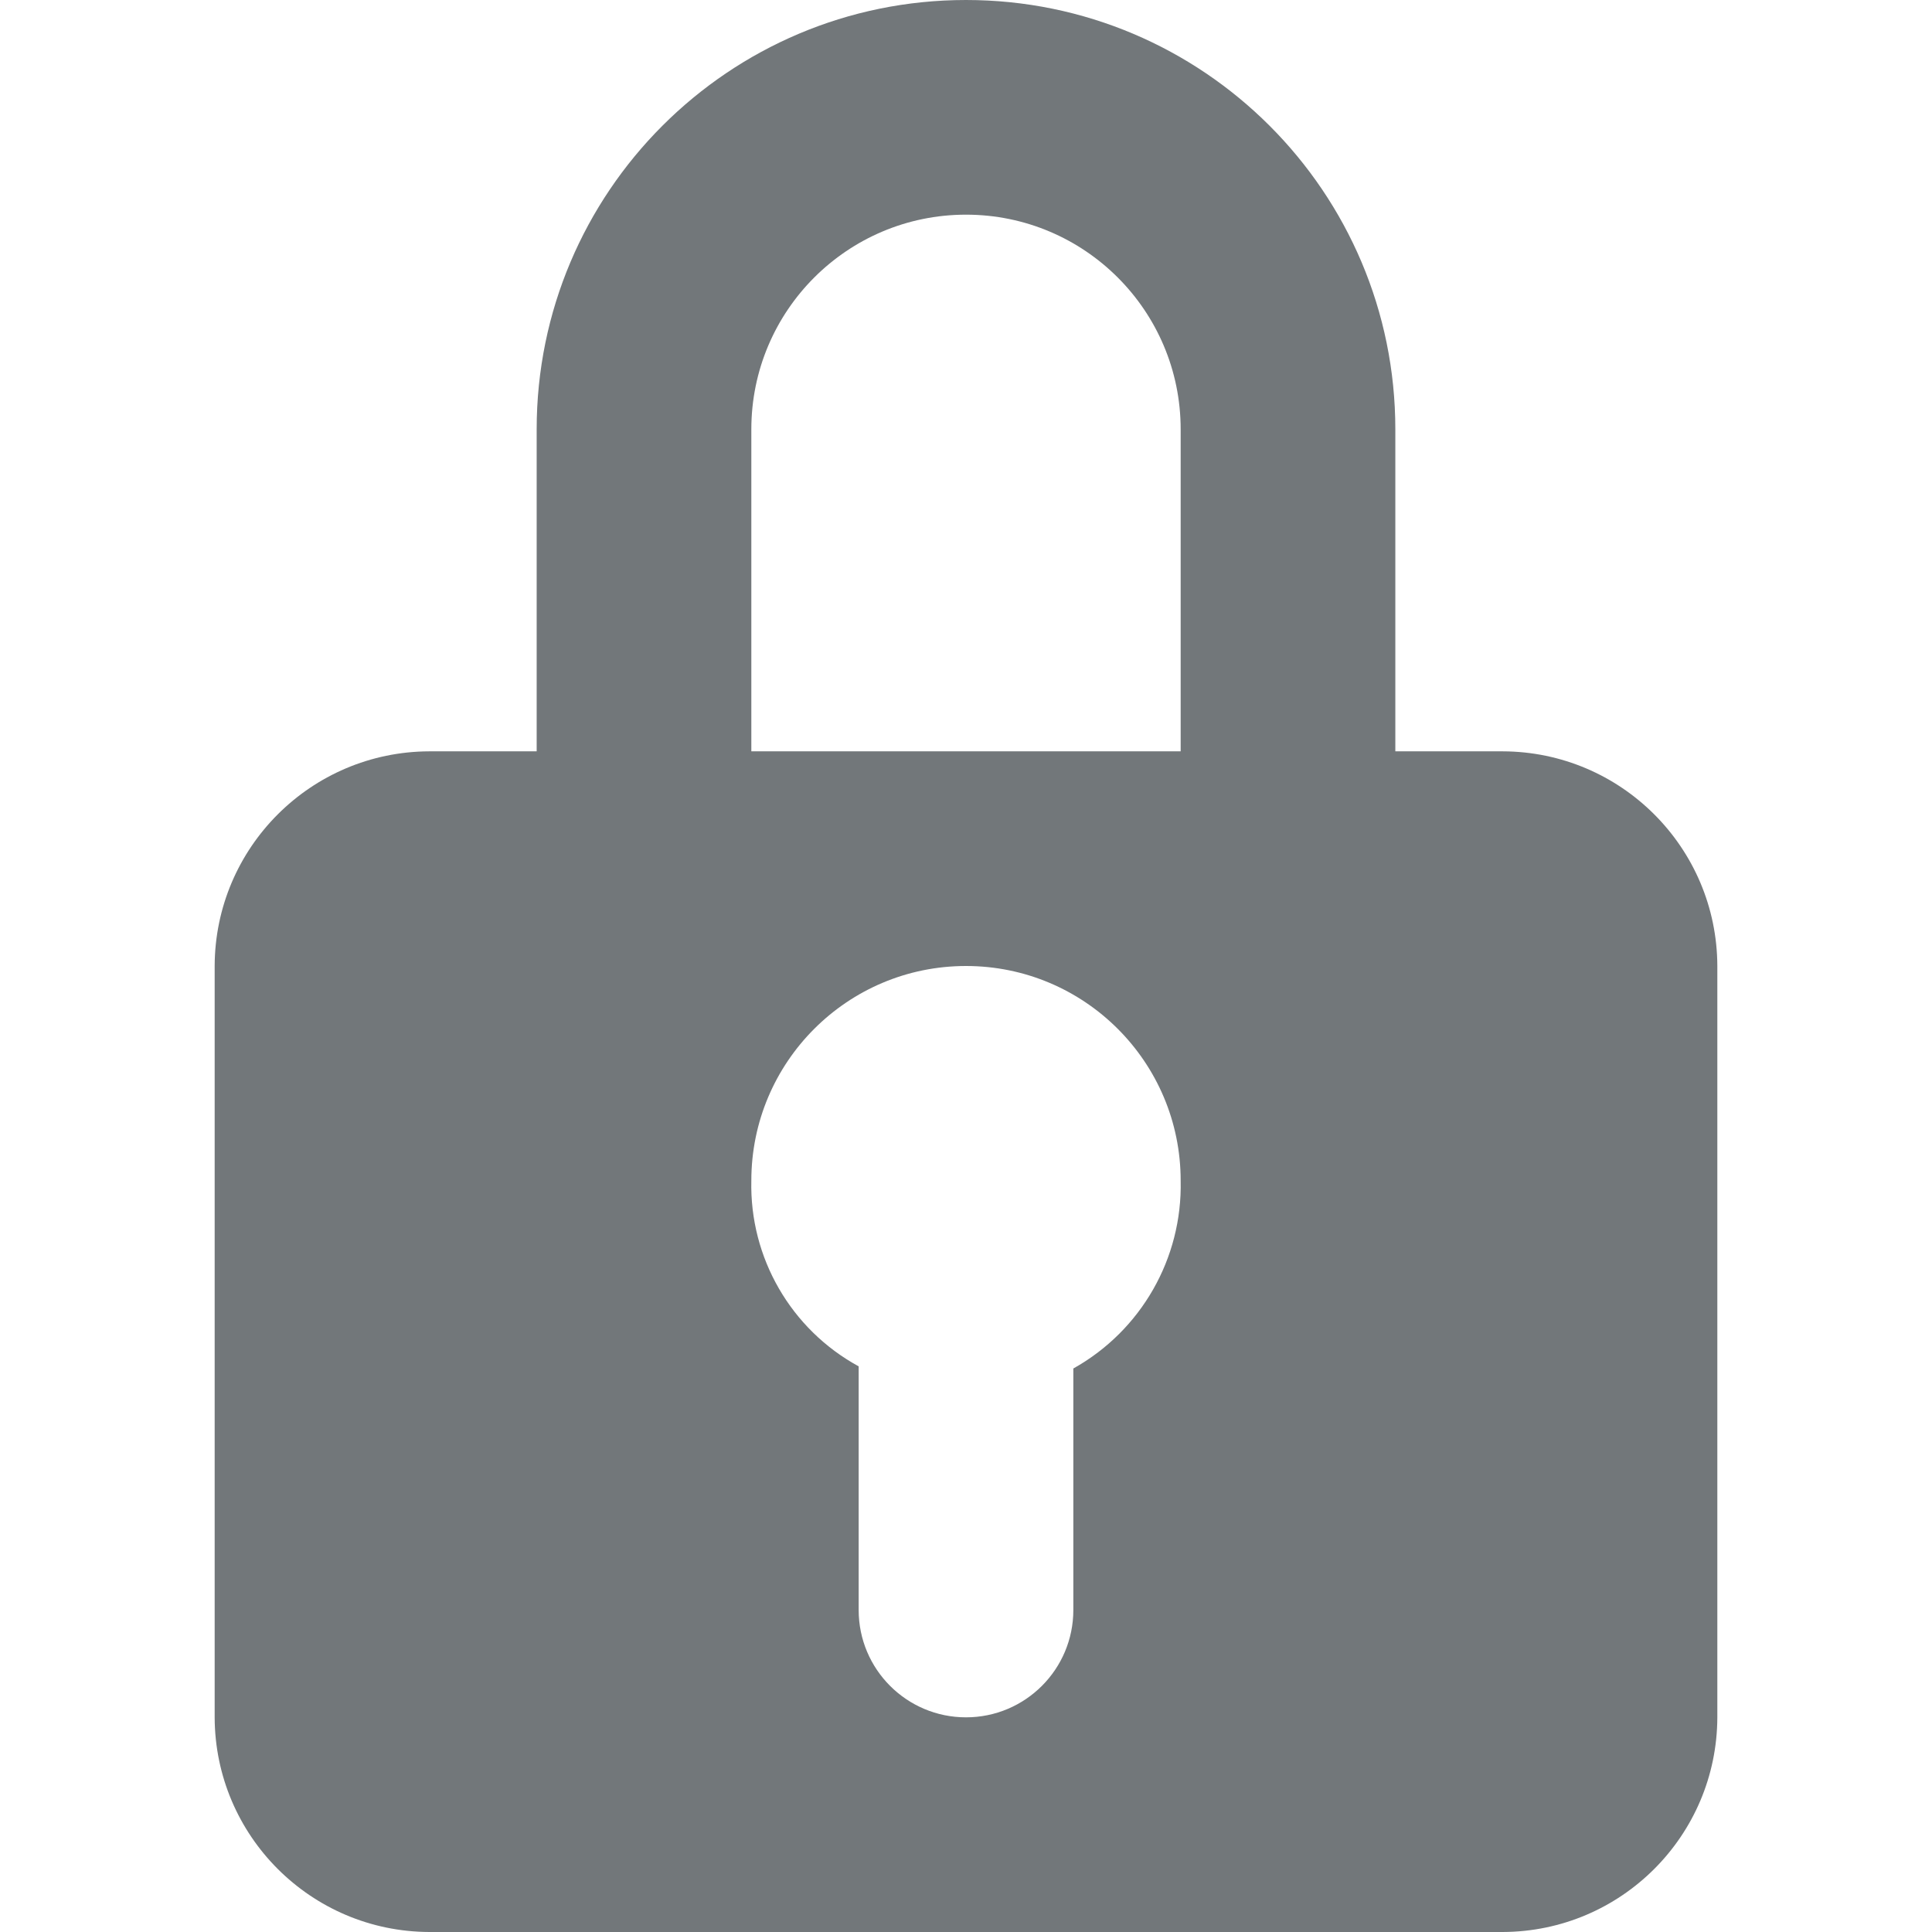
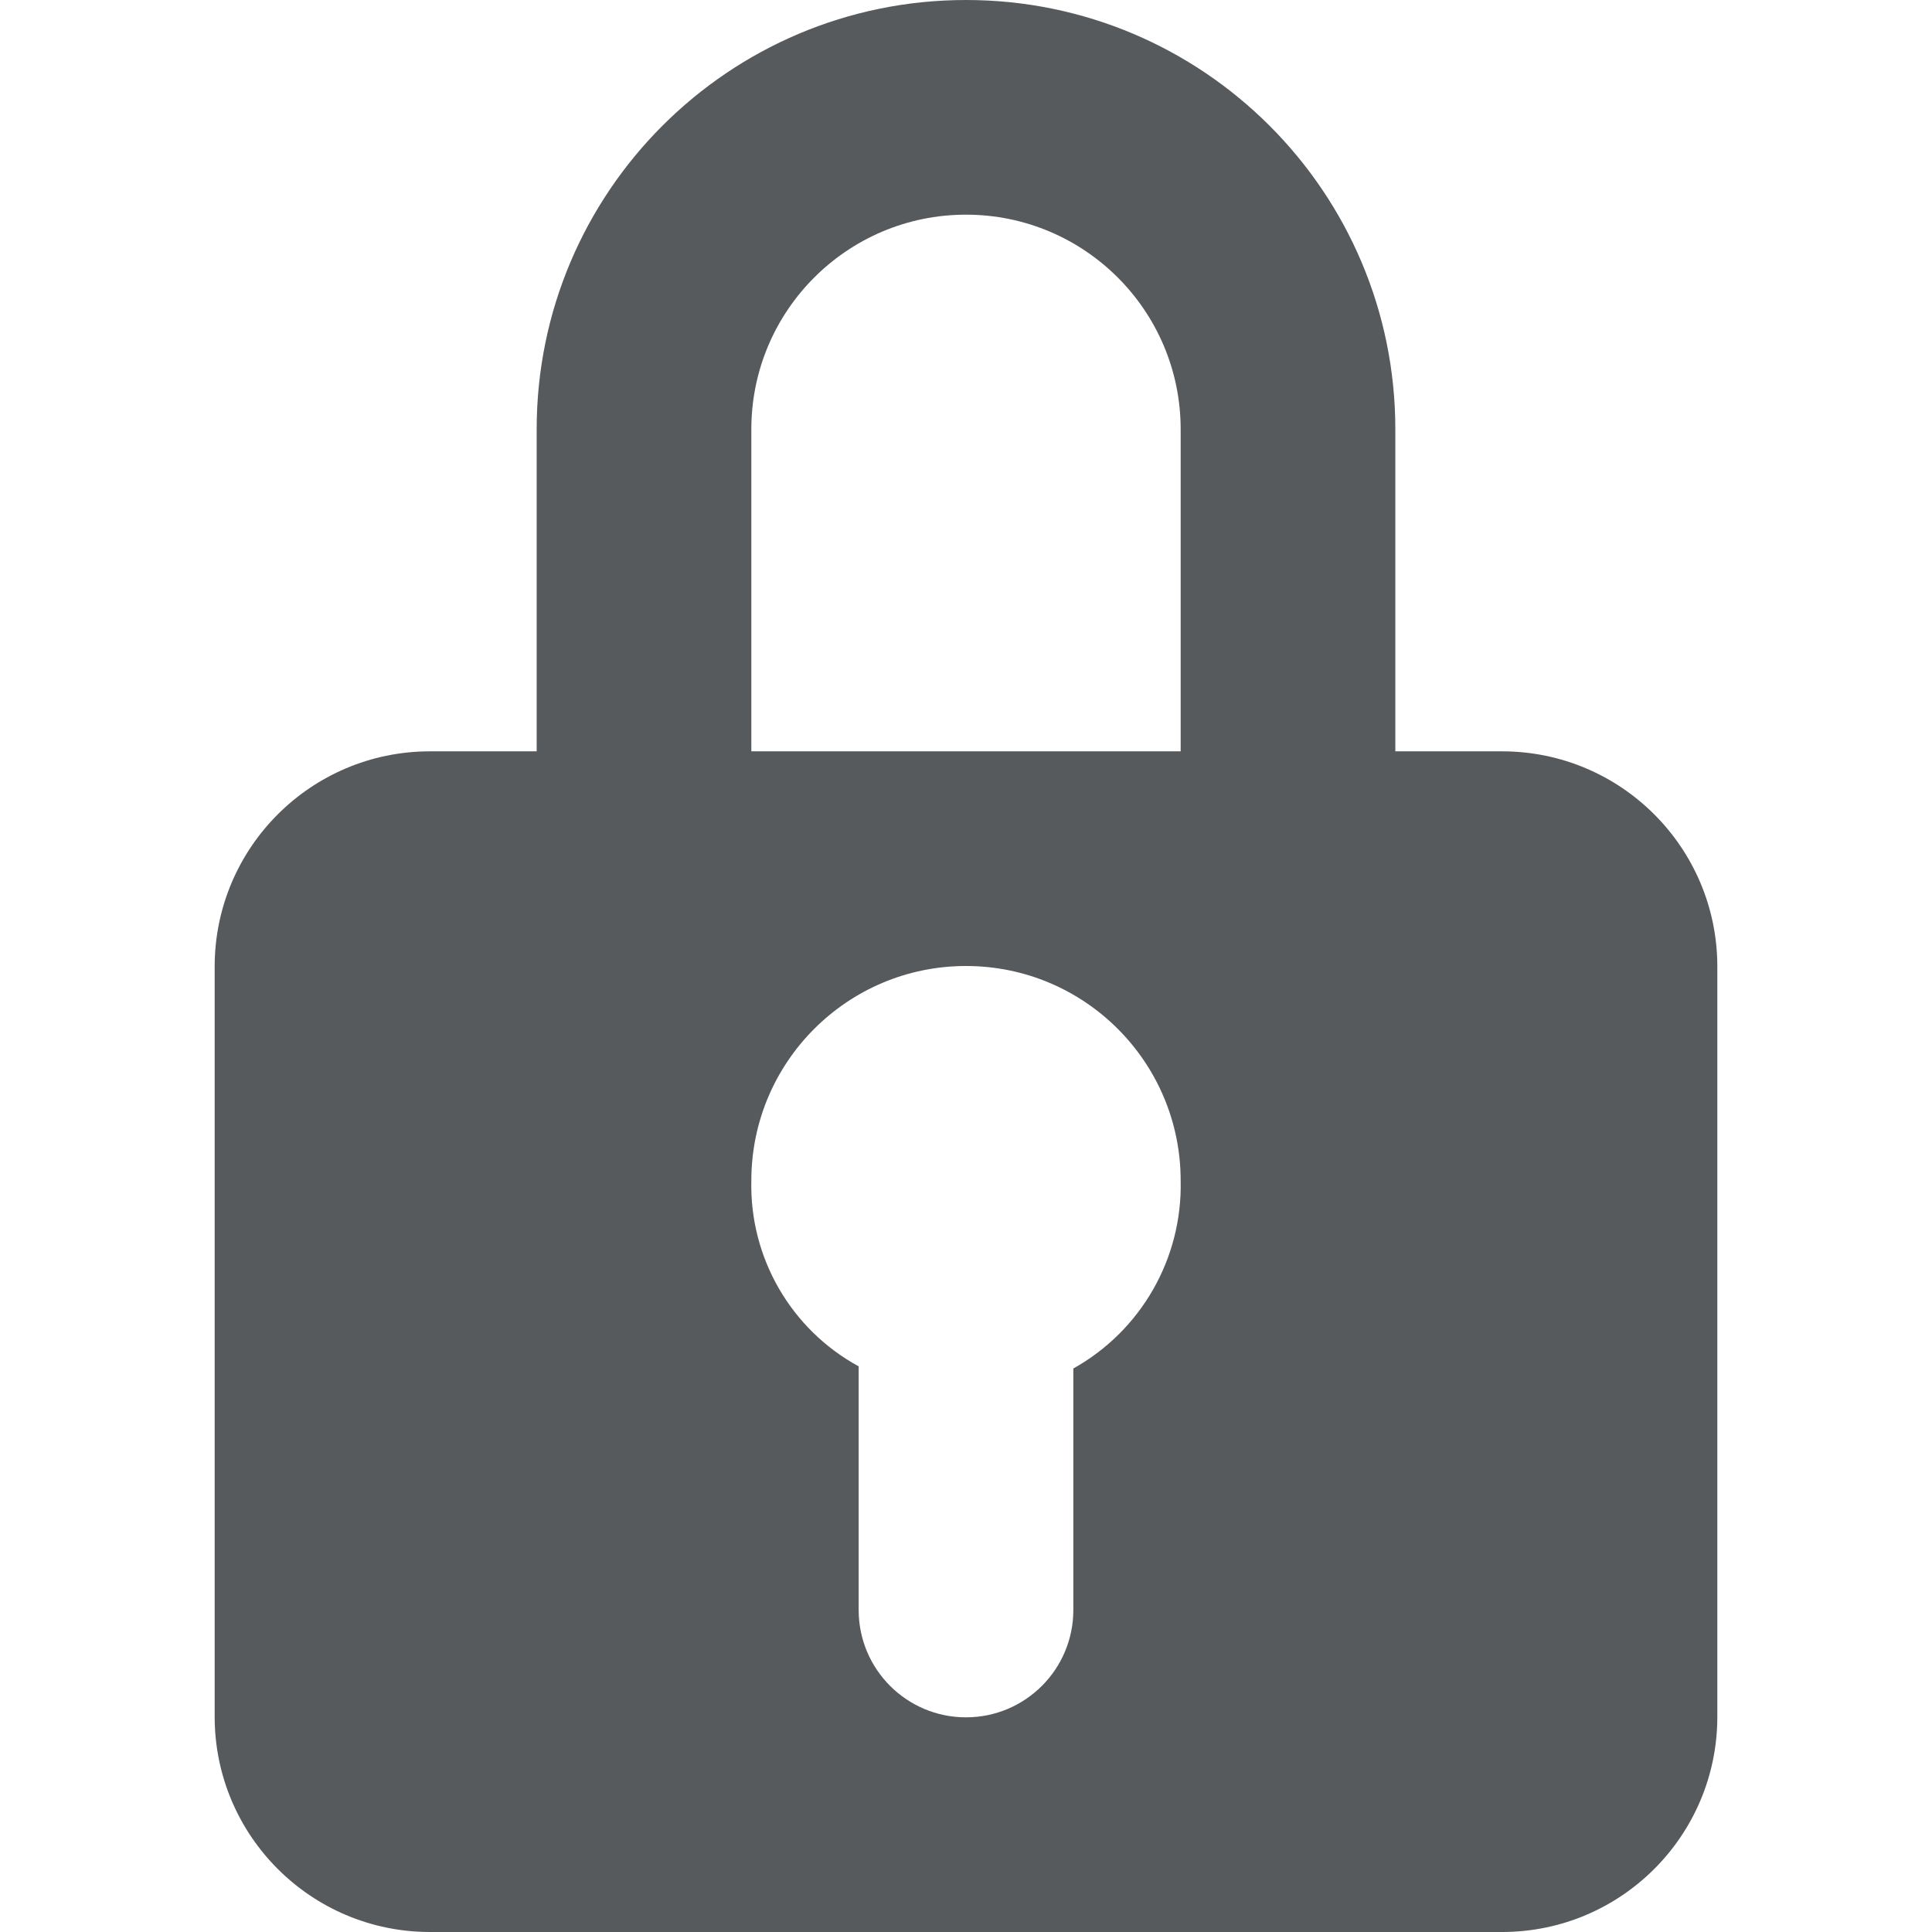
<svg xmlns="http://www.w3.org/2000/svg" width="18" height="18" viewBox="0 0 18 18">
-   <path fill="#72777a" d="M14 7h-1V4a4 4 0 0 0-8 0v3H4a2.006 2.006 0 0 0-2 2v7a2.006 2.006 0 0 0 2 2h10a2.006 2.006 0 0 0 2-2V9a2.006 2.006 0 0 0-2-2zM7 4a2 2 0 0 1 4 0v3H7V4zm3 8.75V15a1 1 0 0 1-2 0v-2.27A1.92 1.92 0 0 1 7 11a2 2 0 0 1 4 0 1.953 1.953 0 0 1-1 1.75z" />
+   <path fill="#565a5c" d="M14 7h-1V4a4 4 0 0 0-8 0v3H4a2.006 2.006 0 0 0-2 2v7a2.006 2.006 0 0 0 2 2h10a2.006 2.006 0 0 0 2-2V9a2.006 2.006 0 0 0-2-2zM7 4a2 2 0 0 1 4 0v3H7V4zm3 8.75V15a1 1 0 0 1-2 0v-2.27A1.92 1.92 0 0 1 7 11a2 2 0 0 1 4 0 1.953 1.953 0 0 1-1 1.75z" />
</svg>
